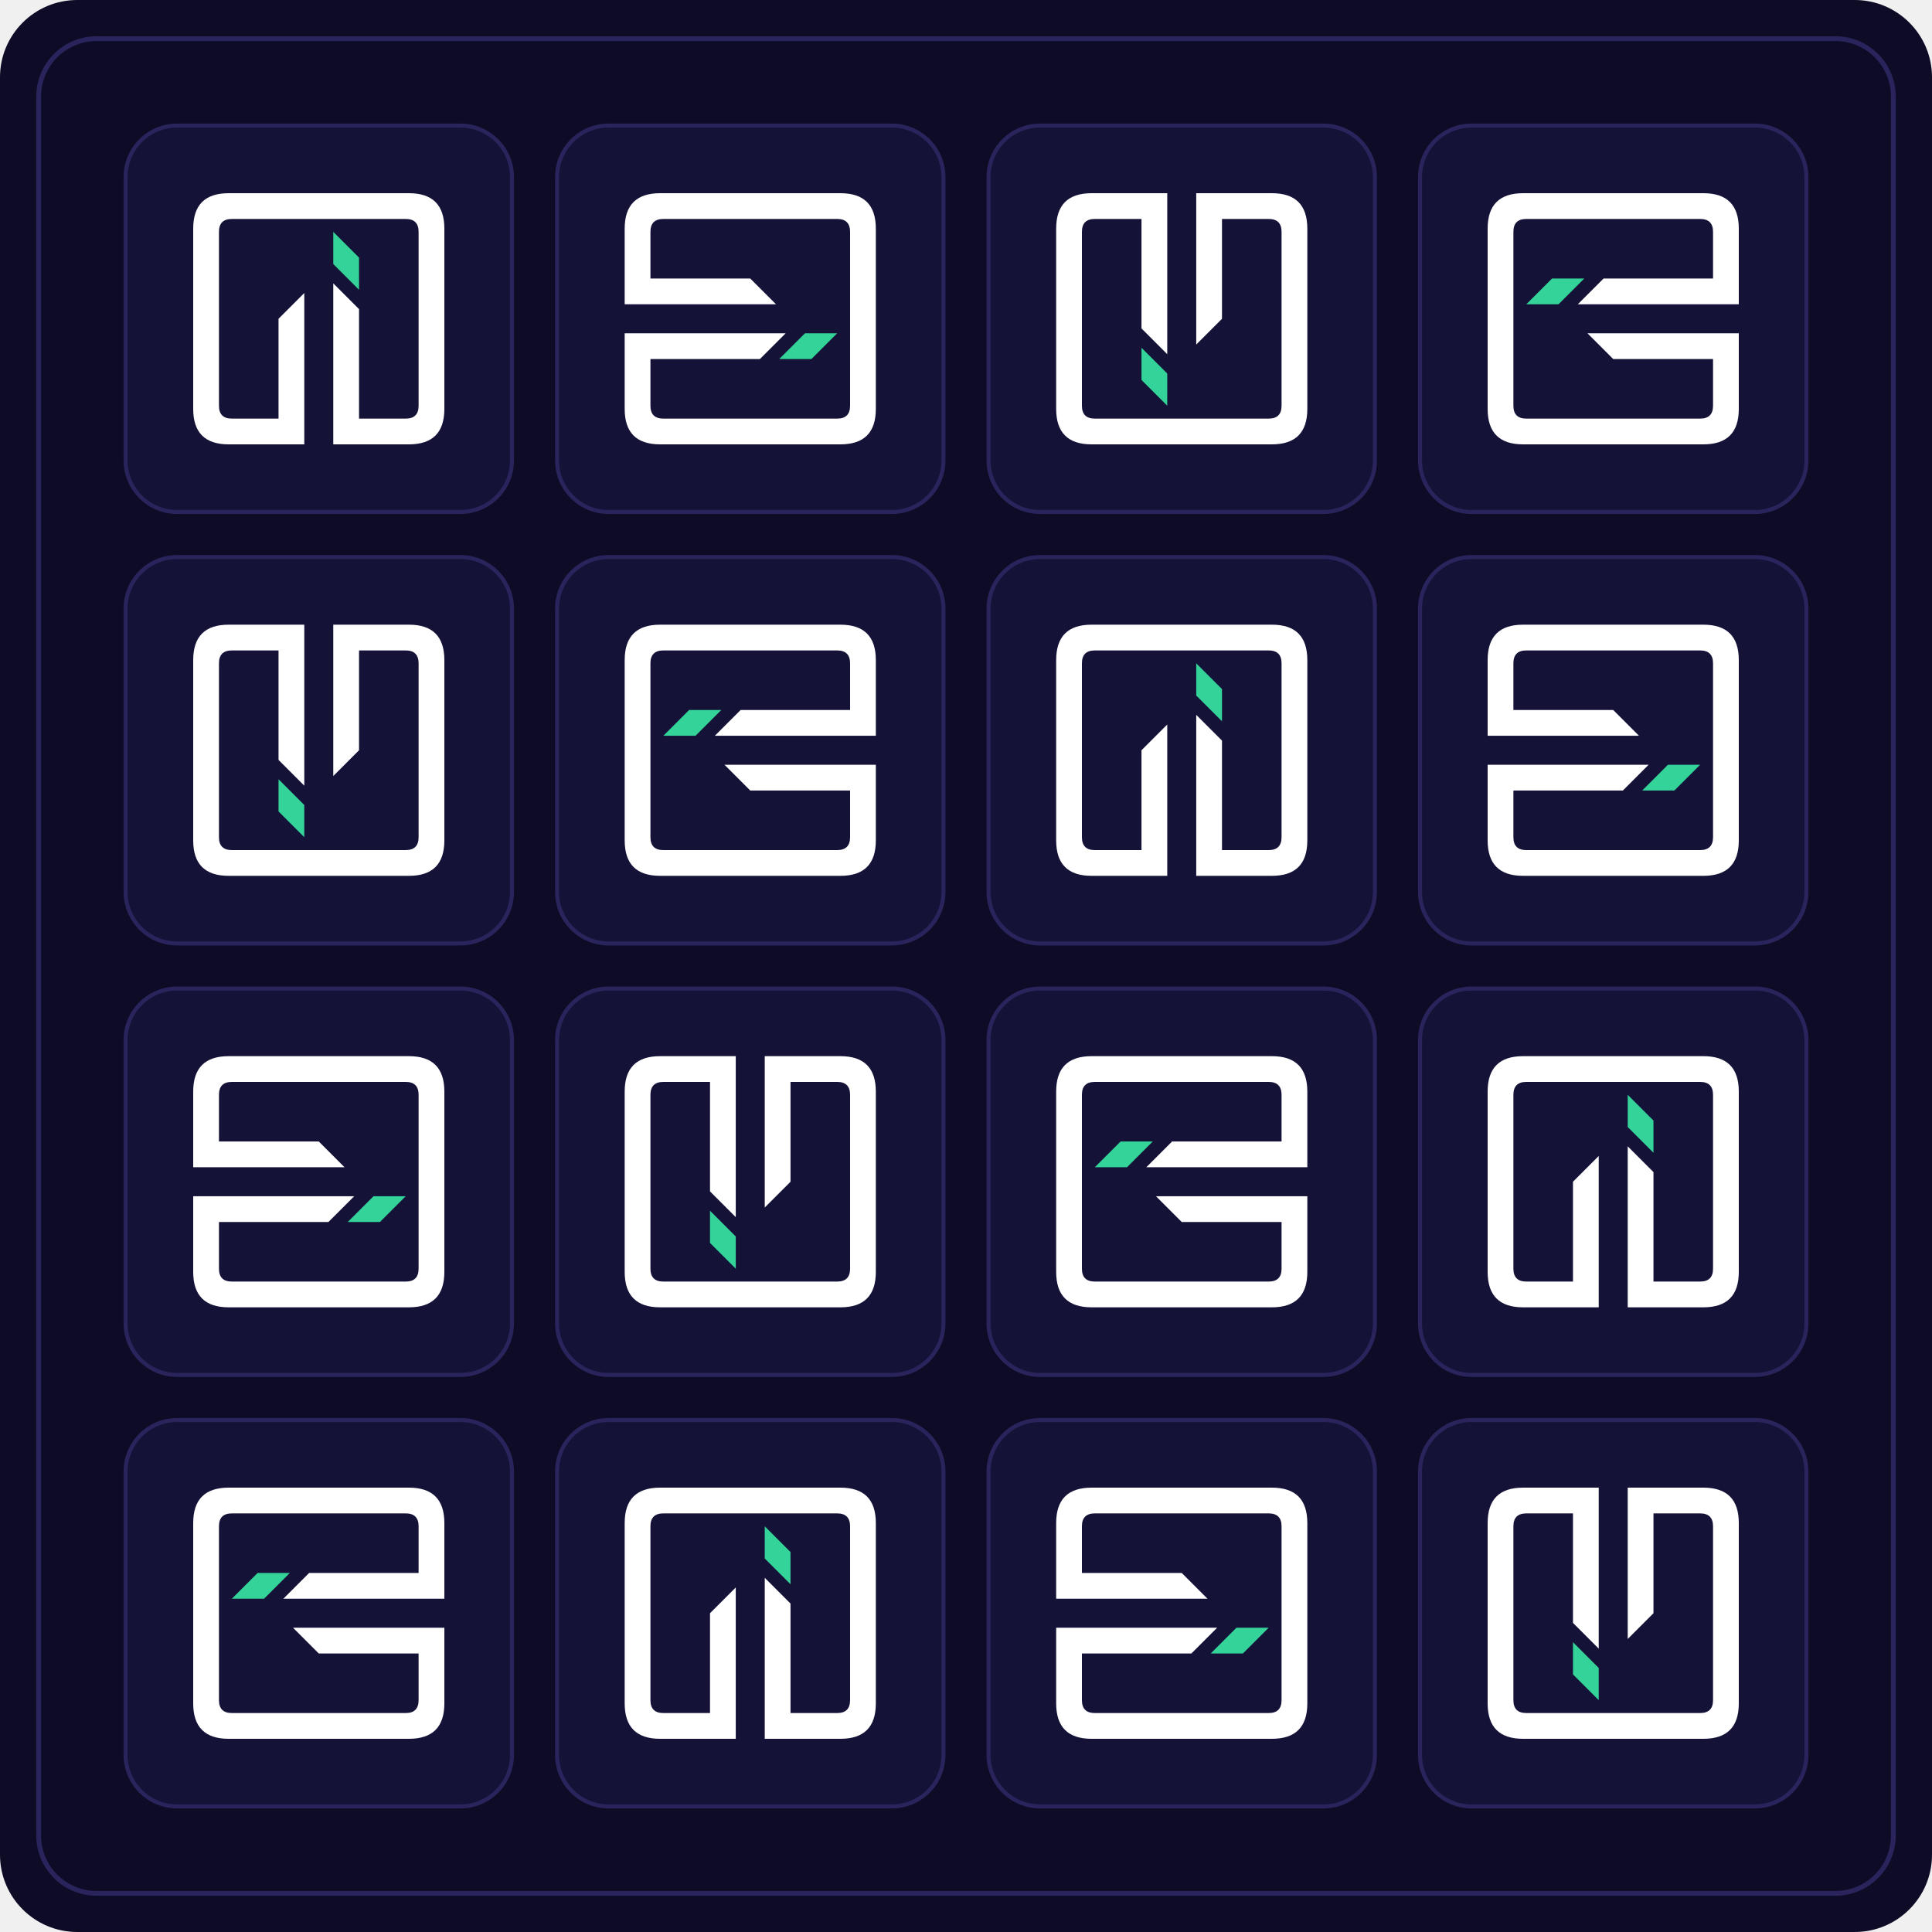
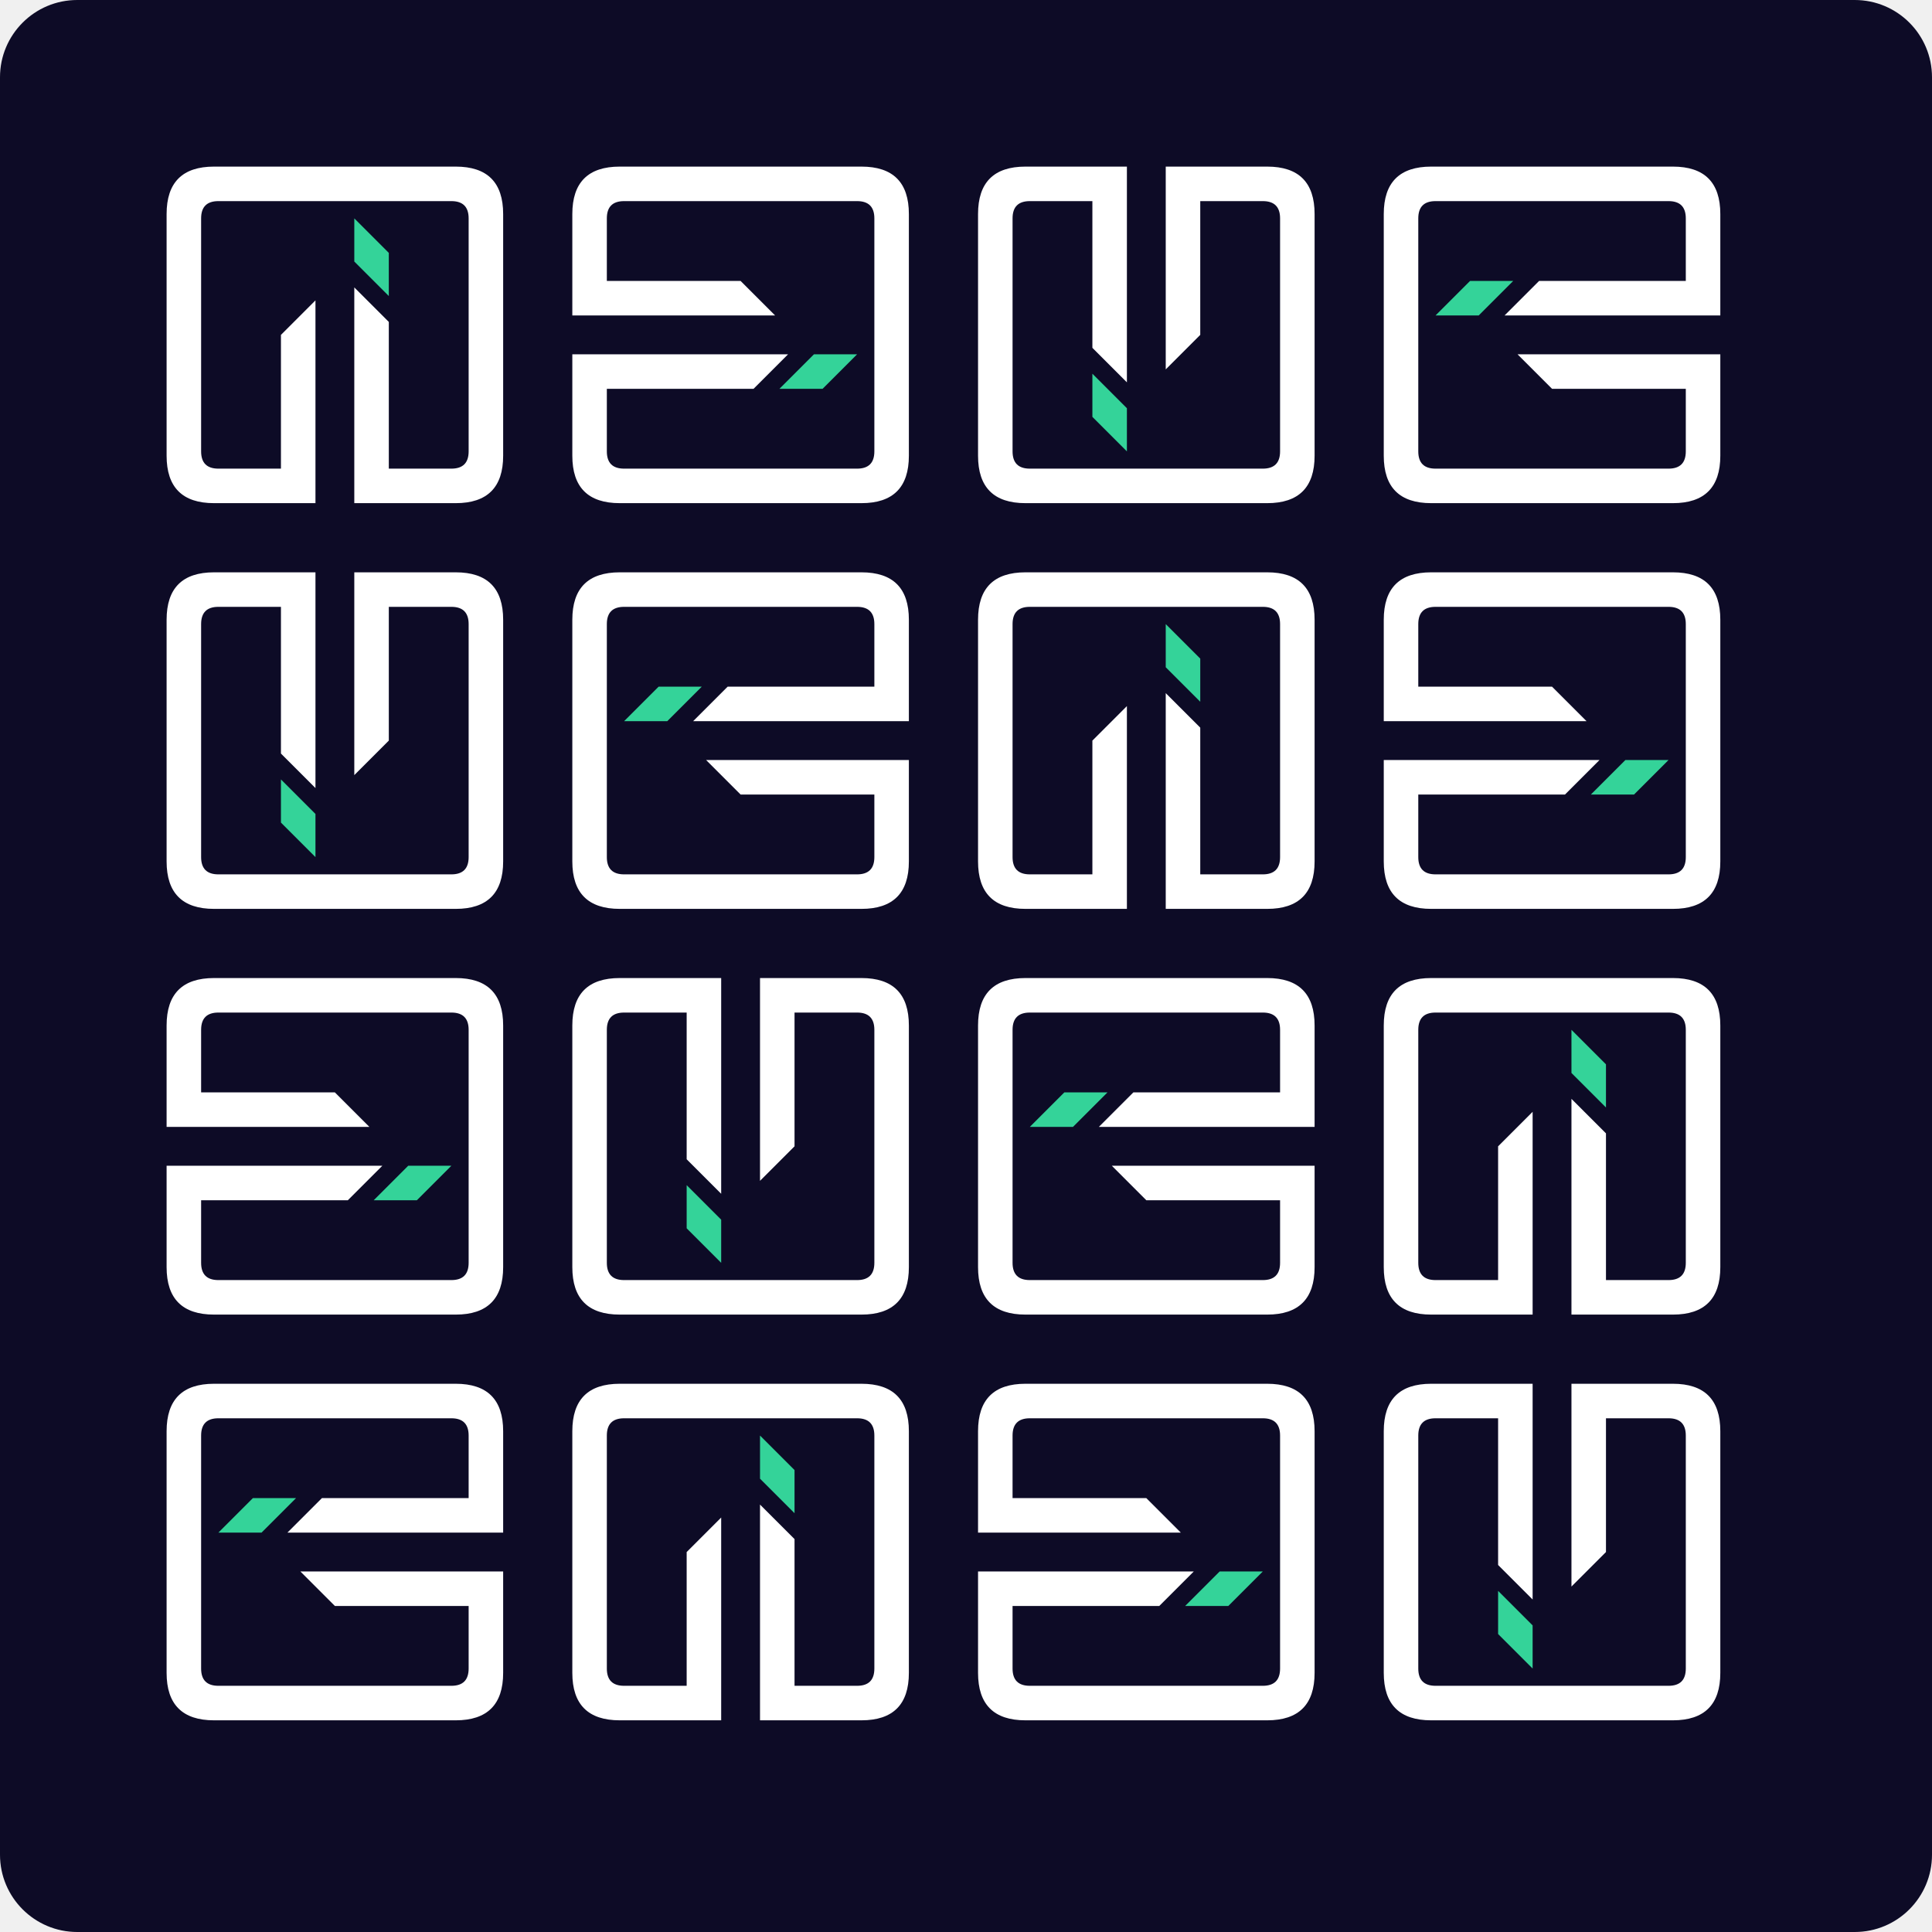
<svg xmlns="http://www.w3.org/2000/svg" viewBox="0 0 1200 1200" width="1200" height="1200">
  <rect width="1200" height="1200" rx="48" fill="#0D0B26" />
-   <rect x="24" y="24" width="1152" height="1152" rx="36" fill="none" stroke="#29245C" stroke-width="3" />
-   <g transform="translate(78,78)">
-     <rect width="240" height="240" rx="32" fill="#151238" stroke="#29245C" stroke-width="2.5" />
-     <svg x="20" y="20" width="200" height="200" viewBox="0 0 100 100">
+   <g transform="translate(74,74)">
+     <svg x="0" y="0" width="268" height="268" viewBox="0 0 100 100">
      <g transform="rotate(0 50 50)">
        <path d="M 37.5 50 L 45.5 42 V 89 H 22 Q 11 89 11 78 V 22 Q 11 11 22 11 H 78 Q 89 11 89 22 V 78 Q 89 89 78 89 H 54.5 V 39 L 62.5 47 V 81 H 77 Q 81 81 81 77 V 23 Q 81 19 77 19 H 23 Q 19 19 19 23 V 77 Q 19 81 23 81 H 37.5 Z" fill="#FFFFFF" />
        <polygon points="54.5,23 62.5,31 62.5,41 54.5,33" fill="#34D399" />
      </g>
    </svg>
  </g>
-   <g transform="translate(346,78)">
-     <rect width="240" height="240" rx="32" fill="#151238" stroke="#29245C" stroke-width="2.5" />
-     <svg x="20" y="20" width="200" height="200" viewBox="0 0 100 100">
+   <g transform="translate(326,74)">
+     <svg x="0" y="0" width="268" height="268" viewBox="0 0 100 100">
      <g transform="rotate(90 50 50)">
        <path d="M 37.5 50 L 45.5 42 V 89 H 22 Q 11 89 11 78 V 22 Q 11 11 22 11 H 78 Q 89 11 89 22 V 78 Q 89 89 78 89 H 54.5 V 39 L 62.5 47 V 81 H 77 Q 81 81 81 77 V 23 Q 81 19 77 19 H 23 Q 19 19 19 23 V 77 Q 19 81 23 81 H 37.5 Z" fill="#FFFFFF" />
        <polygon points="54.5,23 62.5,31 62.5,41 54.5,33" fill="#34D399" />
      </g>
    </svg>
  </g>
-   <g transform="translate(614,78)">
-     <rect width="240" height="240" rx="32" fill="#151238" stroke="#29245C" stroke-width="2.5" />
-     <svg x="20" y="20" width="200" height="200" viewBox="0 0 100 100">
+   <g transform="translate(578,74)">
+     <svg x="0" y="0" width="268" height="268" viewBox="0 0 100 100">
      <g transform="rotate(180 50 50)">
        <path d="M 37.5 50 L 45.5 42 V 89 H 22 Q 11 89 11 78 V 22 Q 11 11 22 11 H 78 Q 89 11 89 22 V 78 Q 89 89 78 89 H 54.5 V 39 L 62.5 47 V 81 H 77 Q 81 81 81 77 V 23 Q 81 19 77 19 H 23 Q 19 19 19 23 V 77 Q 19 81 23 81 H 37.5 Z" fill="#FFFFFF" />
        <polygon points="54.5,23 62.5,31 62.5,41 54.5,33" fill="#34D399" />
      </g>
    </svg>
  </g>
-   <g transform="translate(882,78)">
-     <rect width="240" height="240" rx="32" fill="#151238" stroke="#29245C" stroke-width="2.5" />
-     <svg x="20" y="20" width="200" height="200" viewBox="0 0 100 100">
+   <g transform="translate(830,74)">
+     <svg x="0" y="0" width="268" height="268" viewBox="0 0 100 100">
      <g transform="rotate(270 50 50)">
        <path d="M 37.5 50 L 45.5 42 V 89 H 22 Q 11 89 11 78 V 22 Q 11 11 22 11 H 78 Q 89 11 89 22 V 78 Q 89 89 78 89 H 54.5 V 39 L 62.5 47 V 81 H 77 Q 81 81 81 77 V 23 Q 81 19 77 19 H 23 Q 19 19 19 23 V 77 Q 19 81 23 81 H 37.5 Z" fill="#FFFFFF" />
        <polygon points="54.5,23 62.5,31 62.5,41 54.5,33" fill="#34D399" />
      </g>
    </svg>
  </g>
-   <g transform="translate(78,346)">
-     <rect width="240" height="240" rx="32" fill="#151238" stroke="#29245C" stroke-width="2.5" />
-     <svg x="20" y="20" width="200" height="200" viewBox="0 0 100 100">
+   <g transform="translate(74,326)">
+     <svg x="0" y="0" width="268" height="268" viewBox="0 0 100 100">
      <g transform="rotate(180 50 50)">
        <path d="M 37.5 50 L 45.5 42 V 89 H 22 Q 11 89 11 78 V 22 Q 11 11 22 11 H 78 Q 89 11 89 22 V 78 Q 89 89 78 89 H 54.5 V 39 L 62.5 47 V 81 H 77 Q 81 81 81 77 V 23 Q 81 19 77 19 H 23 Q 19 19 19 23 V 77 Q 19 81 23 81 H 37.5 Z" fill="#FFFFFF" />
        <polygon points="54.5,23 62.5,31 62.5,41 54.5,33" fill="#34D399" />
      </g>
    </svg>
  </g>
-   <g transform="translate(346,346)">
-     <rect width="240" height="240" rx="32" fill="#151238" stroke="#29245C" stroke-width="2.5" />
-     <svg x="20" y="20" width="200" height="200" viewBox="0 0 100 100">
+   <g transform="translate(326,326)">
+     <svg x="0" y="0" width="268" height="268" viewBox="0 0 100 100">
      <g transform="rotate(270 50 50)">
        <path d="M 37.5 50 L 45.5 42 V 89 H 22 Q 11 89 11 78 V 22 Q 11 11 22 11 H 78 Q 89 11 89 22 V 78 Q 89 89 78 89 H 54.5 V 39 L 62.5 47 V 81 H 77 Q 81 81 81 77 V 23 Q 81 19 77 19 H 23 Q 19 19 19 23 V 77 Q 19 81 23 81 H 37.5 Z" fill="#FFFFFF" />
        <polygon points="54.5,23 62.5,31 62.5,41 54.5,33" fill="#34D399" />
      </g>
    </svg>
  </g>
-   <g transform="translate(614,346)">
-     <rect width="240" height="240" rx="32" fill="#151238" stroke="#29245C" stroke-width="2.5" />
-     <svg x="20" y="20" width="200" height="200" viewBox="0 0 100 100">
+   <g transform="translate(578,326)">
+     <svg x="0" y="0" width="268" height="268" viewBox="0 0 100 100">
      <g transform="rotate(0 50 50)">
        <path d="M 37.5 50 L 45.5 42 V 89 H 22 Q 11 89 11 78 V 22 Q 11 11 22 11 H 78 Q 89 11 89 22 V 78 Q 89 89 78 89 H 54.5 V 39 L 62.5 47 V 81 H 77 Q 81 81 81 77 V 23 Q 81 19 77 19 H 23 Q 19 19 19 23 V 77 Q 19 81 23 81 H 37.5 Z" fill="#FFFFFF" />
        <polygon points="54.5,23 62.5,31 62.5,41 54.5,33" fill="#34D399" />
      </g>
    </svg>
  </g>
-   <g transform="translate(882,346)">
-     <rect width="240" height="240" rx="32" fill="#151238" stroke="#29245C" stroke-width="2.5" />
-     <svg x="20" y="20" width="200" height="200" viewBox="0 0 100 100">
+   <g transform="translate(830,326)">
+     <svg x="0" y="0" width="268" height="268" viewBox="0 0 100 100">
      <g transform="rotate(90 50 50)">
        <path d="M 37.5 50 L 45.5 42 V 89 H 22 Q 11 89 11 78 V 22 Q 11 11 22 11 H 78 Q 89 11 89 22 V 78 Q 89 89 78 89 H 54.5 V 39 L 62.5 47 V 81 H 77 Q 81 81 81 77 V 23 Q 81 19 77 19 H 23 Q 19 19 19 23 V 77 Q 19 81 23 81 H 37.5 Z" fill="#FFFFFF" />
        <polygon points="54.5,23 62.5,31 62.5,41 54.5,33" fill="#34D399" />
      </g>
    </svg>
  </g>
-   <g transform="translate(78,614)">
-     <rect width="240" height="240" rx="32" fill="#151238" stroke="#29245C" stroke-width="2.5" />
-     <svg x="20" y="20" width="200" height="200" viewBox="0 0 100 100">
+   <g transform="translate(74,578)">
+     <svg x="0" y="0" width="268" height="268" viewBox="0 0 100 100">
      <g transform="rotate(90 50 50)">
        <path d="M 37.5 50 L 45.5 42 V 89 H 22 Q 11 89 11 78 V 22 Q 11 11 22 11 H 78 Q 89 11 89 22 V 78 Q 89 89 78 89 H 54.5 V 39 L 62.5 47 V 81 H 77 Q 81 81 81 77 V 23 Q 81 19 77 19 H 23 Q 19 19 19 23 V 77 Q 19 81 23 81 H 37.5 Z" fill="#FFFFFF" />
        <polygon points="54.5,23 62.5,31 62.5,41 54.5,33" fill="#34D399" />
      </g>
    </svg>
  </g>
-   <g transform="translate(346,614)">
-     <rect width="240" height="240" rx="32" fill="#151238" stroke="#29245C" stroke-width="2.5" />
-     <svg x="20" y="20" width="200" height="200" viewBox="0 0 100 100">
+   <g transform="translate(326,578)">
+     <svg x="0" y="0" width="268" height="268" viewBox="0 0 100 100">
      <g transform="rotate(180 50 50)">
        <path d="M 37.5 50 L 45.5 42 V 89 H 22 Q 11 89 11 78 V 22 Q 11 11 22 11 H 78 Q 89 11 89 22 V 78 Q 89 89 78 89 H 54.5 V 39 L 62.5 47 V 81 H 77 Q 81 81 81 77 V 23 Q 81 19 77 19 H 23 Q 19 19 19 23 V 77 Q 19 81 23 81 H 37.5 Z" fill="#FFFFFF" />
        <polygon points="54.5,23 62.5,31 62.5,41 54.5,33" fill="#34D399" />
      </g>
    </svg>
  </g>
-   <g transform="translate(614,614)">
-     <rect width="240" height="240" rx="32" fill="#151238" stroke="#29245C" stroke-width="2.5" />
-     <svg x="20" y="20" width="200" height="200" viewBox="0 0 100 100">
+   <g transform="translate(578,578)">
+     <svg x="0" y="0" width="268" height="268" viewBox="0 0 100 100">
      <g transform="rotate(270 50 50)">
        <path d="M 37.5 50 L 45.5 42 V 89 H 22 Q 11 89 11 78 V 22 Q 11 11 22 11 H 78 Q 89 11 89 22 V 78 Q 89 89 78 89 H 54.5 V 39 L 62.5 47 V 81 H 77 Q 81 81 81 77 V 23 Q 81 19 77 19 H 23 Q 19 19 19 23 V 77 Q 19 81 23 81 H 37.5 Z" fill="#FFFFFF" />
        <polygon points="54.5,23 62.5,31 62.5,41 54.5,33" fill="#34D399" />
      </g>
    </svg>
  </g>
-   <g transform="translate(882,614)">
-     <rect width="240" height="240" rx="32" fill="#151238" stroke="#29245C" stroke-width="2.5" />
-     <svg x="20" y="20" width="200" height="200" viewBox="0 0 100 100">
+   <g transform="translate(830,578)">
+     <svg x="0" y="0" width="268" height="268" viewBox="0 0 100 100">
      <g transform="rotate(0 50 50)">
        <path d="M 37.5 50 L 45.5 42 V 89 H 22 Q 11 89 11 78 V 22 Q 11 11 22 11 H 78 Q 89 11 89 22 V 78 Q 89 89 78 89 H 54.5 V 39 L 62.5 47 V 81 H 77 Q 81 81 81 77 V 23 Q 81 19 77 19 H 23 Q 19 19 19 23 V 77 Q 19 81 23 81 H 37.5 Z" fill="#FFFFFF" />
        <polygon points="54.5,23 62.5,31 62.5,41 54.5,33" fill="#34D399" />
      </g>
    </svg>
  </g>
-   <g transform="translate(78,882)">
-     <rect width="240" height="240" rx="32" fill="#151238" stroke="#29245C" stroke-width="2.5" />
-     <svg x="20" y="20" width="200" height="200" viewBox="0 0 100 100">
+   <g transform="translate(74,830)">
+     <svg x="0" y="0" width="268" height="268" viewBox="0 0 100 100">
      <g transform="rotate(270 50 50)">
        <path d="M 37.5 50 L 45.5 42 V 89 H 22 Q 11 89 11 78 V 22 Q 11 11 22 11 H 78 Q 89 11 89 22 V 78 Q 89 89 78 89 H 54.5 V 39 L 62.5 47 V 81 H 77 Q 81 81 81 77 V 23 Q 81 19 77 19 H 23 Q 19 19 19 23 V 77 Q 19 81 23 81 H 37.5 Z" fill="#FFFFFF" />
        <polygon points="54.5,23 62.5,31 62.5,41 54.5,33" fill="#34D399" />
      </g>
    </svg>
  </g>
-   <g transform="translate(346,882)">
-     <rect width="240" height="240" rx="32" fill="#151238" stroke="#29245C" stroke-width="2.5" />
-     <svg x="20" y="20" width="200" height="200" viewBox="0 0 100 100">
+   <g transform="translate(326,830)">
+     <svg x="0" y="0" width="268" height="268" viewBox="0 0 100 100">
      <g transform="rotate(0 50 50)">
        <path d="M 37.5 50 L 45.5 42 V 89 H 22 Q 11 89 11 78 V 22 Q 11 11 22 11 H 78 Q 89 11 89 22 V 78 Q 89 89 78 89 H 54.5 V 39 L 62.5 47 V 81 H 77 Q 81 81 81 77 V 23 Q 81 19 77 19 H 23 Q 19 19 19 23 V 77 Q 19 81 23 81 H 37.5 Z" fill="#FFFFFF" />
        <polygon points="54.5,23 62.5,31 62.5,41 54.5,33" fill="#34D399" />
      </g>
    </svg>
  </g>
-   <g transform="translate(614,882)">
-     <rect width="240" height="240" rx="32" fill="#151238" stroke="#29245C" stroke-width="2.5" />
-     <svg x="20" y="20" width="200" height="200" viewBox="0 0 100 100">
+   <g transform="translate(578,830)">
+     <svg x="0" y="0" width="268" height="268" viewBox="0 0 100 100">
      <g transform="rotate(90 50 50)">
        <path d="M 37.5 50 L 45.5 42 V 89 H 22 Q 11 89 11 78 V 22 Q 11 11 22 11 H 78 Q 89 11 89 22 V 78 Q 89 89 78 89 H 54.5 V 39 L 62.5 47 V 81 H 77 Q 81 81 81 77 V 23 Q 81 19 77 19 H 23 Q 19 19 19 23 V 77 Q 19 81 23 81 H 37.5 Z" fill="#FFFFFF" />
        <polygon points="54.5,23 62.5,31 62.5,41 54.5,33" fill="#34D399" />
      </g>
    </svg>
  </g>
-   <g transform="translate(882,882)">
-     <rect width="240" height="240" rx="32" fill="#151238" stroke="#29245C" stroke-width="2.5" />
-     <svg x="20" y="20" width="200" height="200" viewBox="0 0 100 100">
+   <g transform="translate(830,830)">
+     <svg x="0" y="0" width="268" height="268" viewBox="0 0 100 100">
      <g transform="rotate(180 50 50)">
        <path d="M 37.5 50 L 45.5 42 V 89 H 22 Q 11 89 11 78 V 22 Q 11 11 22 11 H 78 Q 89 11 89 22 V 78 Q 89 89 78 89 H 54.5 V 39 L 62.5 47 V 81 H 77 Q 81 81 81 77 V 23 Q 81 19 77 19 H 23 Q 19 19 19 23 V 77 Q 19 81 23 81 H 37.5 Z" fill="#FFFFFF" />
        <polygon points="54.5,23 62.5,31 62.5,41 54.5,33" fill="#34D399" />
      </g>
    </svg>
  </g>
</svg>
